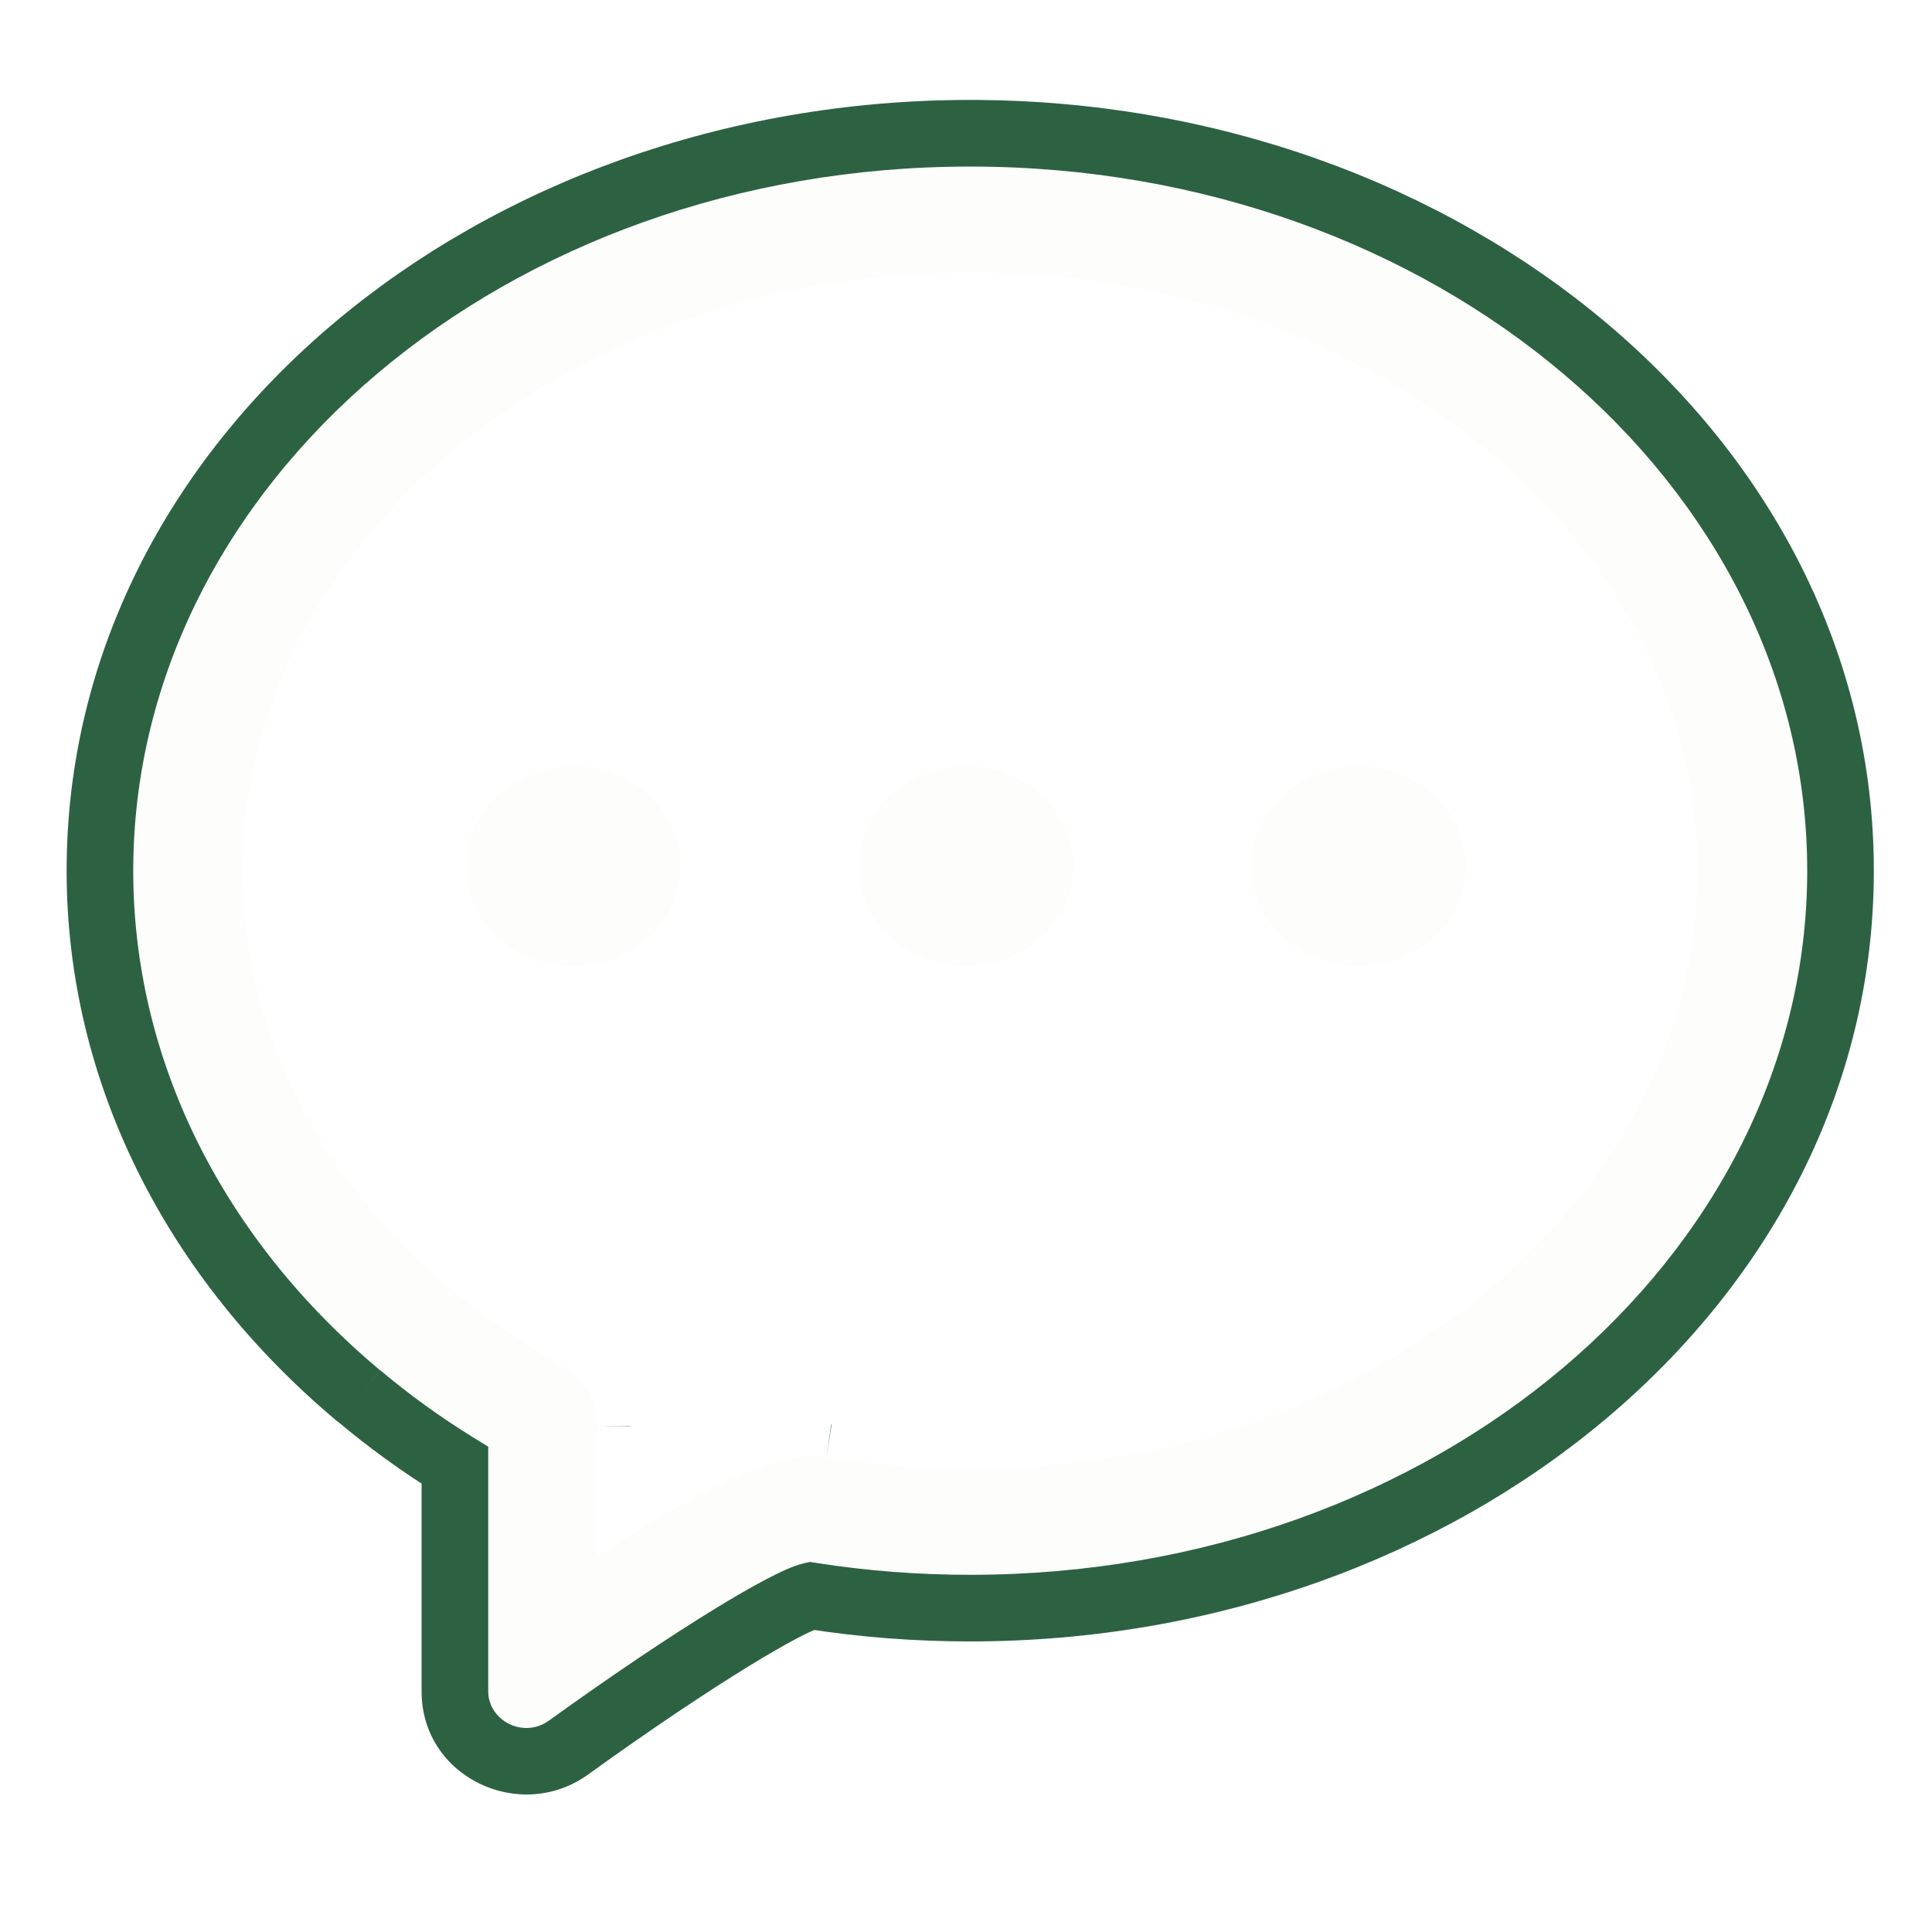
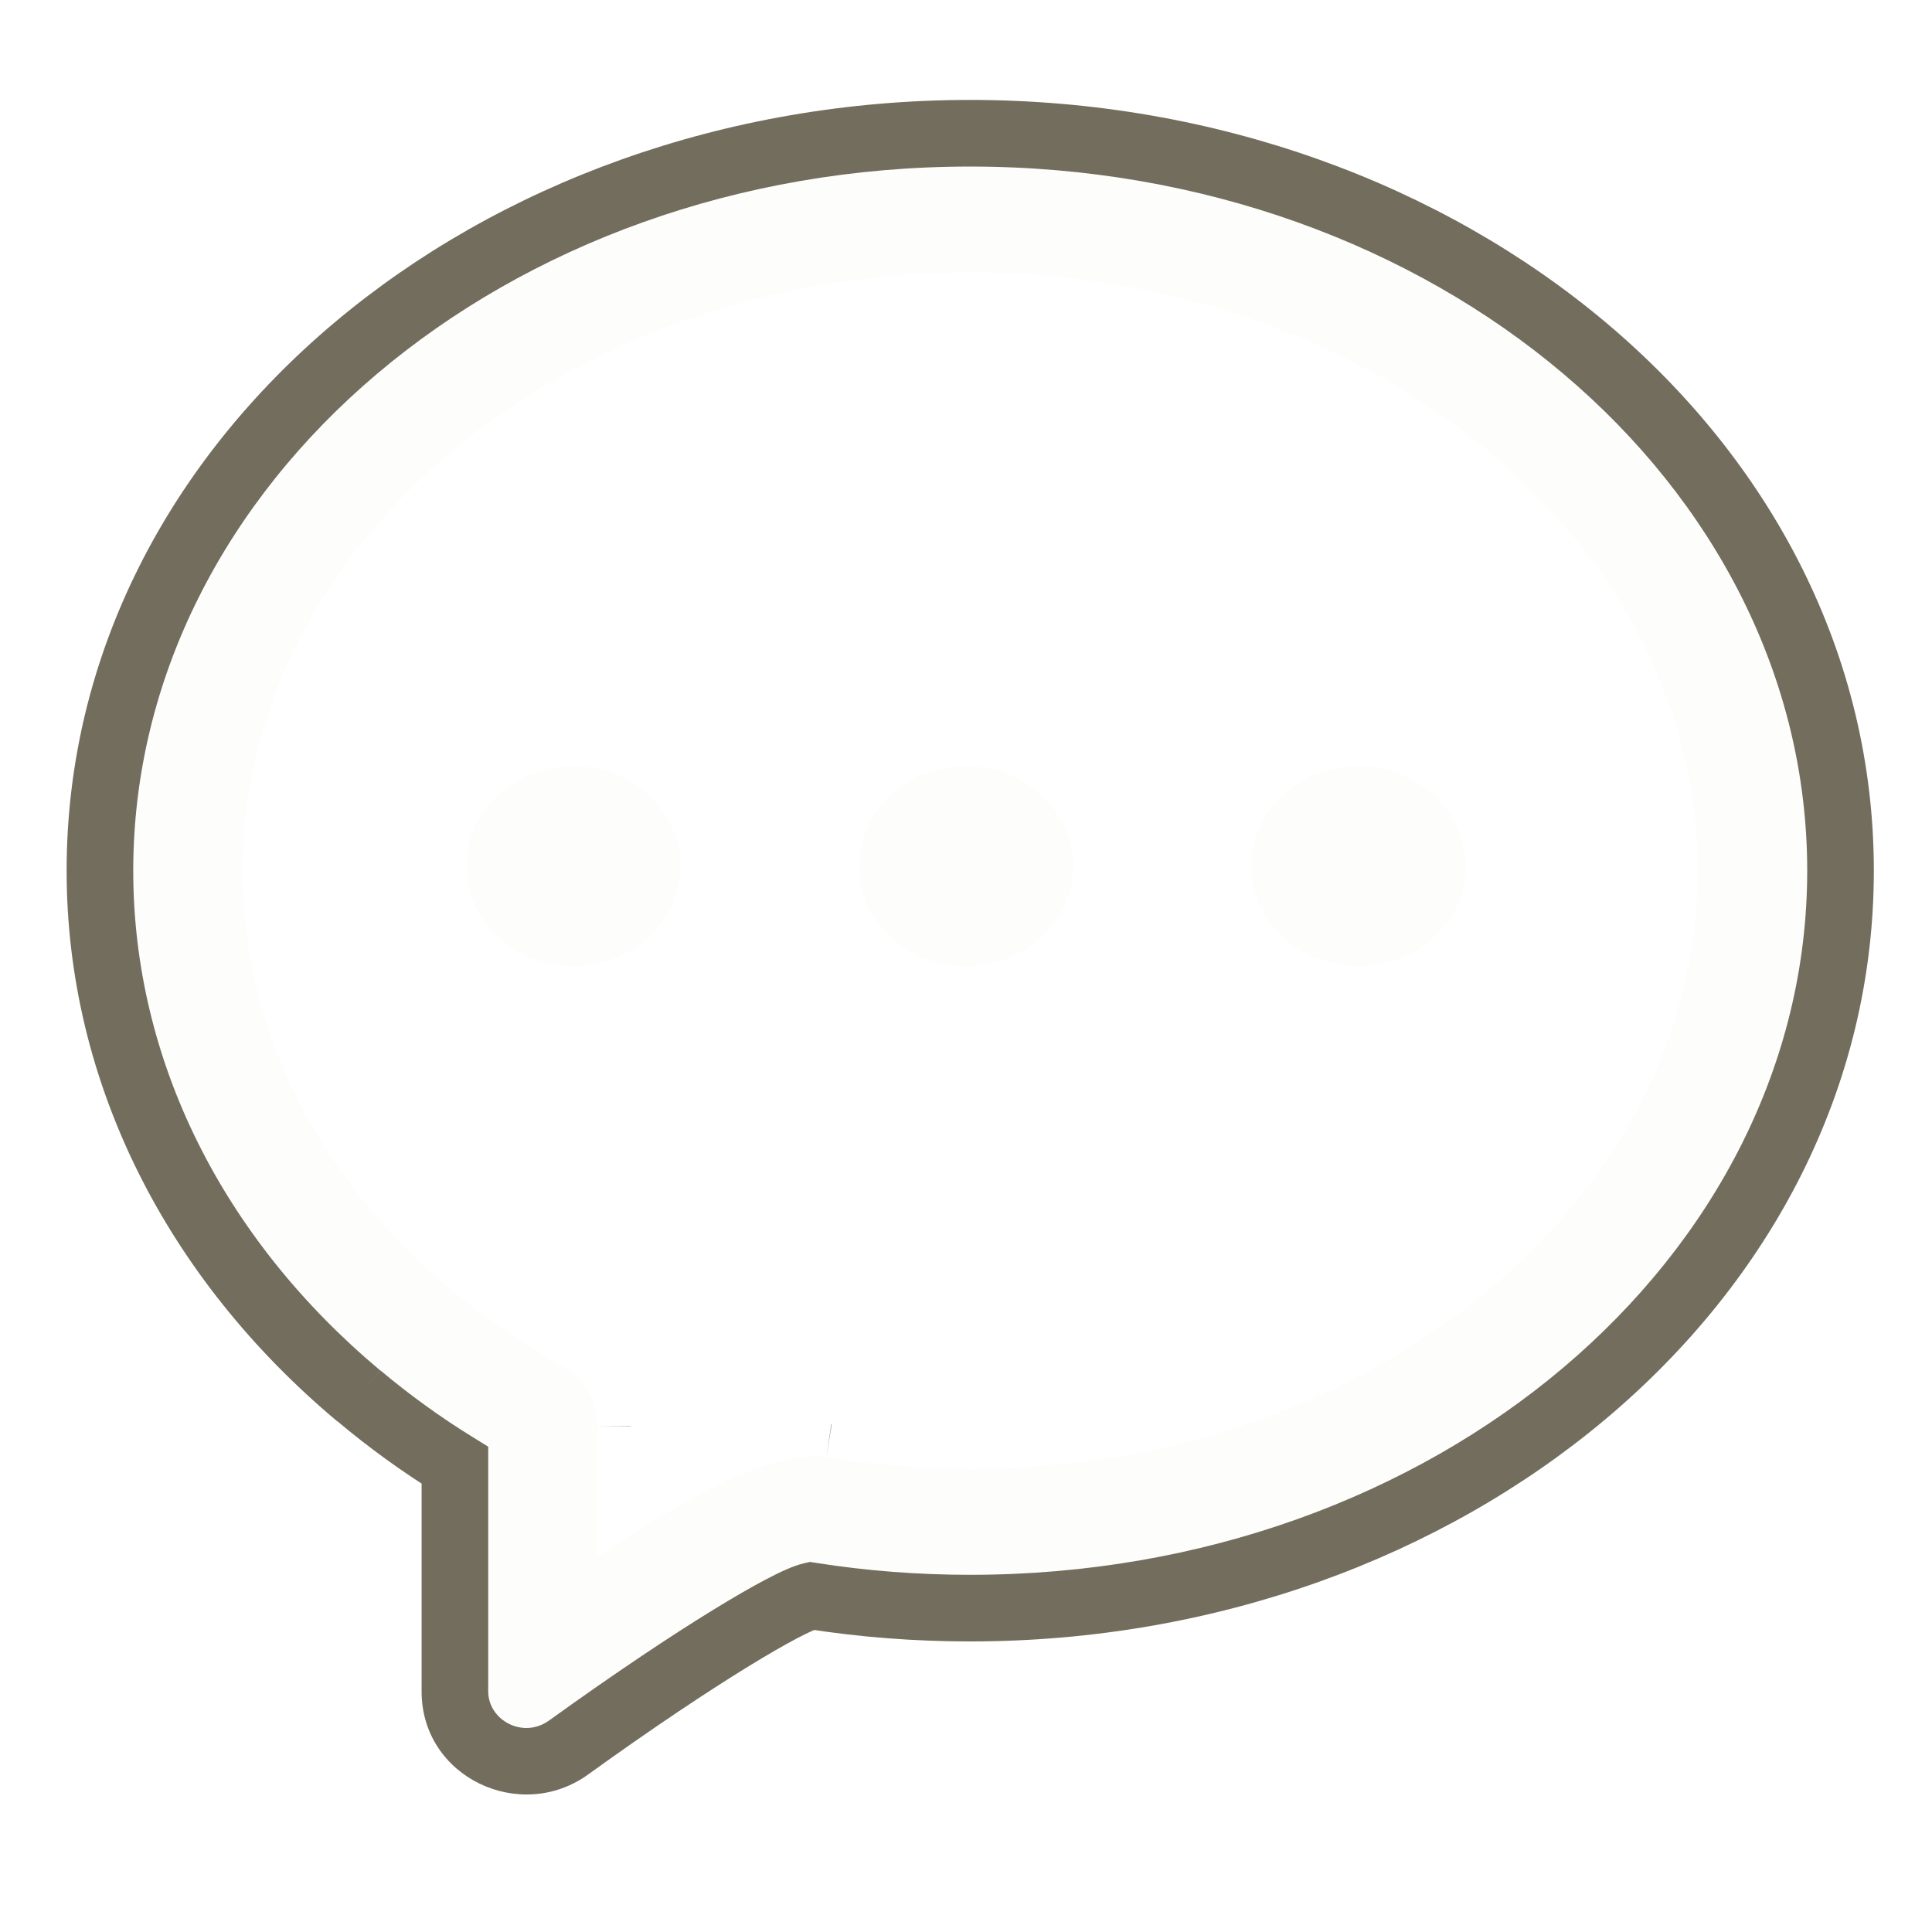
<svg xmlns="http://www.w3.org/2000/svg" width="58" height="58" viewBox="0 0 58 58" fill="none">
  <path d="M10.769 41.905C5.845 37.782 3 32.162 3 26.14C3 13.838 14.762 4 29.124 4C43.489 4 55.254 13.835 55.254 26.14C55.254 38.442 43.489 48.277 29.124 48.277C27.509 48.277 25.919 48.154 24.351 47.908C23.676 48.065 20.968 49.652 17.07 52.46C15.658 53.479 13.657 52.497 13.657 50.781V43.989C12.646 43.364 11.682 42.666 10.772 41.901M24.446 43.719C24.565 43.719 24.685 43.728 24.805 43.746C26.217 43.98 27.657 44.097 29.124 44.099C41.258 44.099 50.966 35.98 50.966 26.137C50.966 16.296 41.258 8.178 29.127 8.178C16.997 8.178 7.282 16.302 7.282 26.14C7.282 30.898 9.553 35.379 13.562 38.734C14.573 39.577 15.674 40.334 16.865 41.005C17.188 41.184 17.457 41.446 17.646 41.764C17.835 42.082 17.936 42.444 17.939 42.813V46.73C21.024 44.689 23.053 43.719 24.446 43.719Z" fill="#FDFDFC" />
-   <path d="M24.351 47.908L24.506 46.92L24.314 46.89L24.125 46.934L24.351 47.908ZM13.657 43.989H14.657V43.431L14.183 43.138L13.657 43.989ZM24.805 43.746L24.968 42.76L24.956 42.758L24.805 43.746ZM17.939 42.813H18.939V42.805L17.939 42.813ZM10.769 41.905L11.411 41.138C6.687 37.182 4 31.832 4 26.14H3H2C2 32.492 5.004 38.382 10.127 42.671L10.769 41.905ZM3 26.14H4C4 14.542 15.149 5 29.124 5V4V3C14.375 3 2 13.133 2 26.14H3ZM29.124 4V5C43.103 5 54.254 14.539 54.254 26.14H55.254H56.254C56.254 13.13 43.875 3 29.124 3V4ZM55.254 26.14H54.254C54.254 37.737 43.103 47.277 29.124 47.277V48.277V49.277C43.875 49.277 56.254 39.147 56.254 26.14H55.254ZM29.124 48.277V47.277C27.56 47.277 26.021 47.158 24.506 46.92L24.351 47.908L24.196 48.896C25.816 49.15 27.459 49.277 29.124 49.277V48.277ZM24.351 47.908L24.125 46.934C23.816 47.006 23.416 47.194 23.013 47.405C22.576 47.634 22.032 47.947 21.396 48.338C20.122 49.121 18.45 50.234 16.486 51.649L17.07 52.46L17.655 53.272C19.589 51.878 21.22 50.794 22.443 50.042C23.055 49.665 23.558 49.377 23.941 49.176C24.133 49.076 24.287 49.002 24.404 48.95C24.532 48.894 24.582 48.881 24.577 48.883L24.351 47.908ZM17.07 52.46L16.486 51.649C15.697 52.218 14.657 51.635 14.657 50.781H13.657H12.657C12.657 53.359 15.62 54.741 17.655 53.272L17.07 52.46ZM13.657 50.781H14.657V43.989H13.657H12.657V50.781H13.657ZM13.657 43.989L14.183 43.138C13.213 42.539 12.288 41.869 11.415 41.136L10.772 41.901L10.129 42.667C11.075 43.463 12.079 44.189 13.131 44.839L13.657 43.989Z" fill="#2C6242" />
+   <path d="M24.351 47.908L24.506 46.92L24.314 46.89L24.125 46.934L24.351 47.908ZM13.657 43.989H14.657V43.431L14.183 43.138L13.657 43.989ZM24.805 43.746L24.968 42.76L24.956 42.758L24.805 43.746ZM17.939 42.813H18.939V42.805L17.939 42.813ZM10.769 41.905L11.411 41.138C6.687 37.182 4 31.832 4 26.14H3H2C2 32.492 5.004 38.382 10.127 42.671L10.769 41.905ZM3 26.14H4C4 14.542 15.149 5 29.124 5V4V3C14.375 3 2 13.133 2 26.14H3ZM29.124 4V5C43.103 5 54.254 14.539 54.254 26.14H55.254H56.254C56.254 13.13 43.875 3 29.124 3V4ZM55.254 26.14H54.254C54.254 37.737 43.103 47.277 29.124 47.277V48.277V49.277C43.875 49.277 56.254 39.147 56.254 26.14H55.254ZM29.124 48.277V47.277C27.56 47.277 26.021 47.158 24.506 46.92L24.351 47.908L24.196 48.896C25.816 49.15 27.459 49.277 29.124 49.277V48.277ZM24.351 47.908L24.125 46.934C23.816 47.006 23.416 47.194 23.013 47.405C22.576 47.634 22.032 47.947 21.396 48.338C20.122 49.121 18.45 50.234 16.486 51.649L17.07 52.46L17.655 53.272C19.589 51.878 21.22 50.794 22.443 50.042C23.055 49.665 23.558 49.377 23.941 49.176C24.133 49.076 24.287 49.002 24.404 48.95C24.532 48.894 24.582 48.881 24.577 48.883L24.351 47.908ZM17.07 52.46L16.486 51.649C15.697 52.218 14.657 51.635 14.657 50.781H13.657H12.657C12.657 53.359 15.62 54.741 17.655 53.272L17.07 52.46ZM13.657 50.781H14.657V43.989H13.657H12.657V50.781H13.657ZM13.657 43.989L14.183 43.138C13.213 42.539 12.288 41.869 11.415 41.136L10.772 41.901L10.129 42.667C11.075 43.463 12.079 44.189 13.131 44.839L13.657 43.989Z" fill="#736D5D" />
  <path d="M17.215 23C18.067 23 18.884 23.316 19.487 23.879C20.09 24.442 20.429 25.204 20.429 26C20.429 26.796 20.09 27.558 19.487 28.121C18.884 28.684 18.067 29 17.215 29C16.362 29 15.545 28.684 14.942 28.121C14.339 27.558 14 26.796 14 26C14 25.204 14.339 24.442 14.942 23.879C15.545 23.316 16.362 23 17.215 23ZM29.002 23C29.854 23 30.671 23.316 31.274 23.879C31.877 24.442 32.216 25.204 32.216 26C32.216 26.796 31.877 27.558 31.274 28.121C30.671 28.684 29.854 29 29.002 29C28.149 29 27.332 28.684 26.729 28.121C26.126 27.558 25.787 26.796 25.787 26C25.787 25.204 26.126 24.442 26.729 23.879C27.332 23.316 28.149 23 29.002 23ZM40.785 23C41.638 23 42.455 23.316 43.058 23.879C43.661 24.442 44 25.204 44 26C44 26.796 43.661 27.558 43.058 28.121C42.455 28.684 41.638 29 40.785 29C39.933 29 39.116 28.684 38.513 28.121C37.91 27.558 37.571 26.796 37.571 26C37.571 25.204 37.91 24.442 38.513 23.879C39.116 23.316 39.933 23 40.785 23Z" fill="#FDFDFC" />
</svg>
